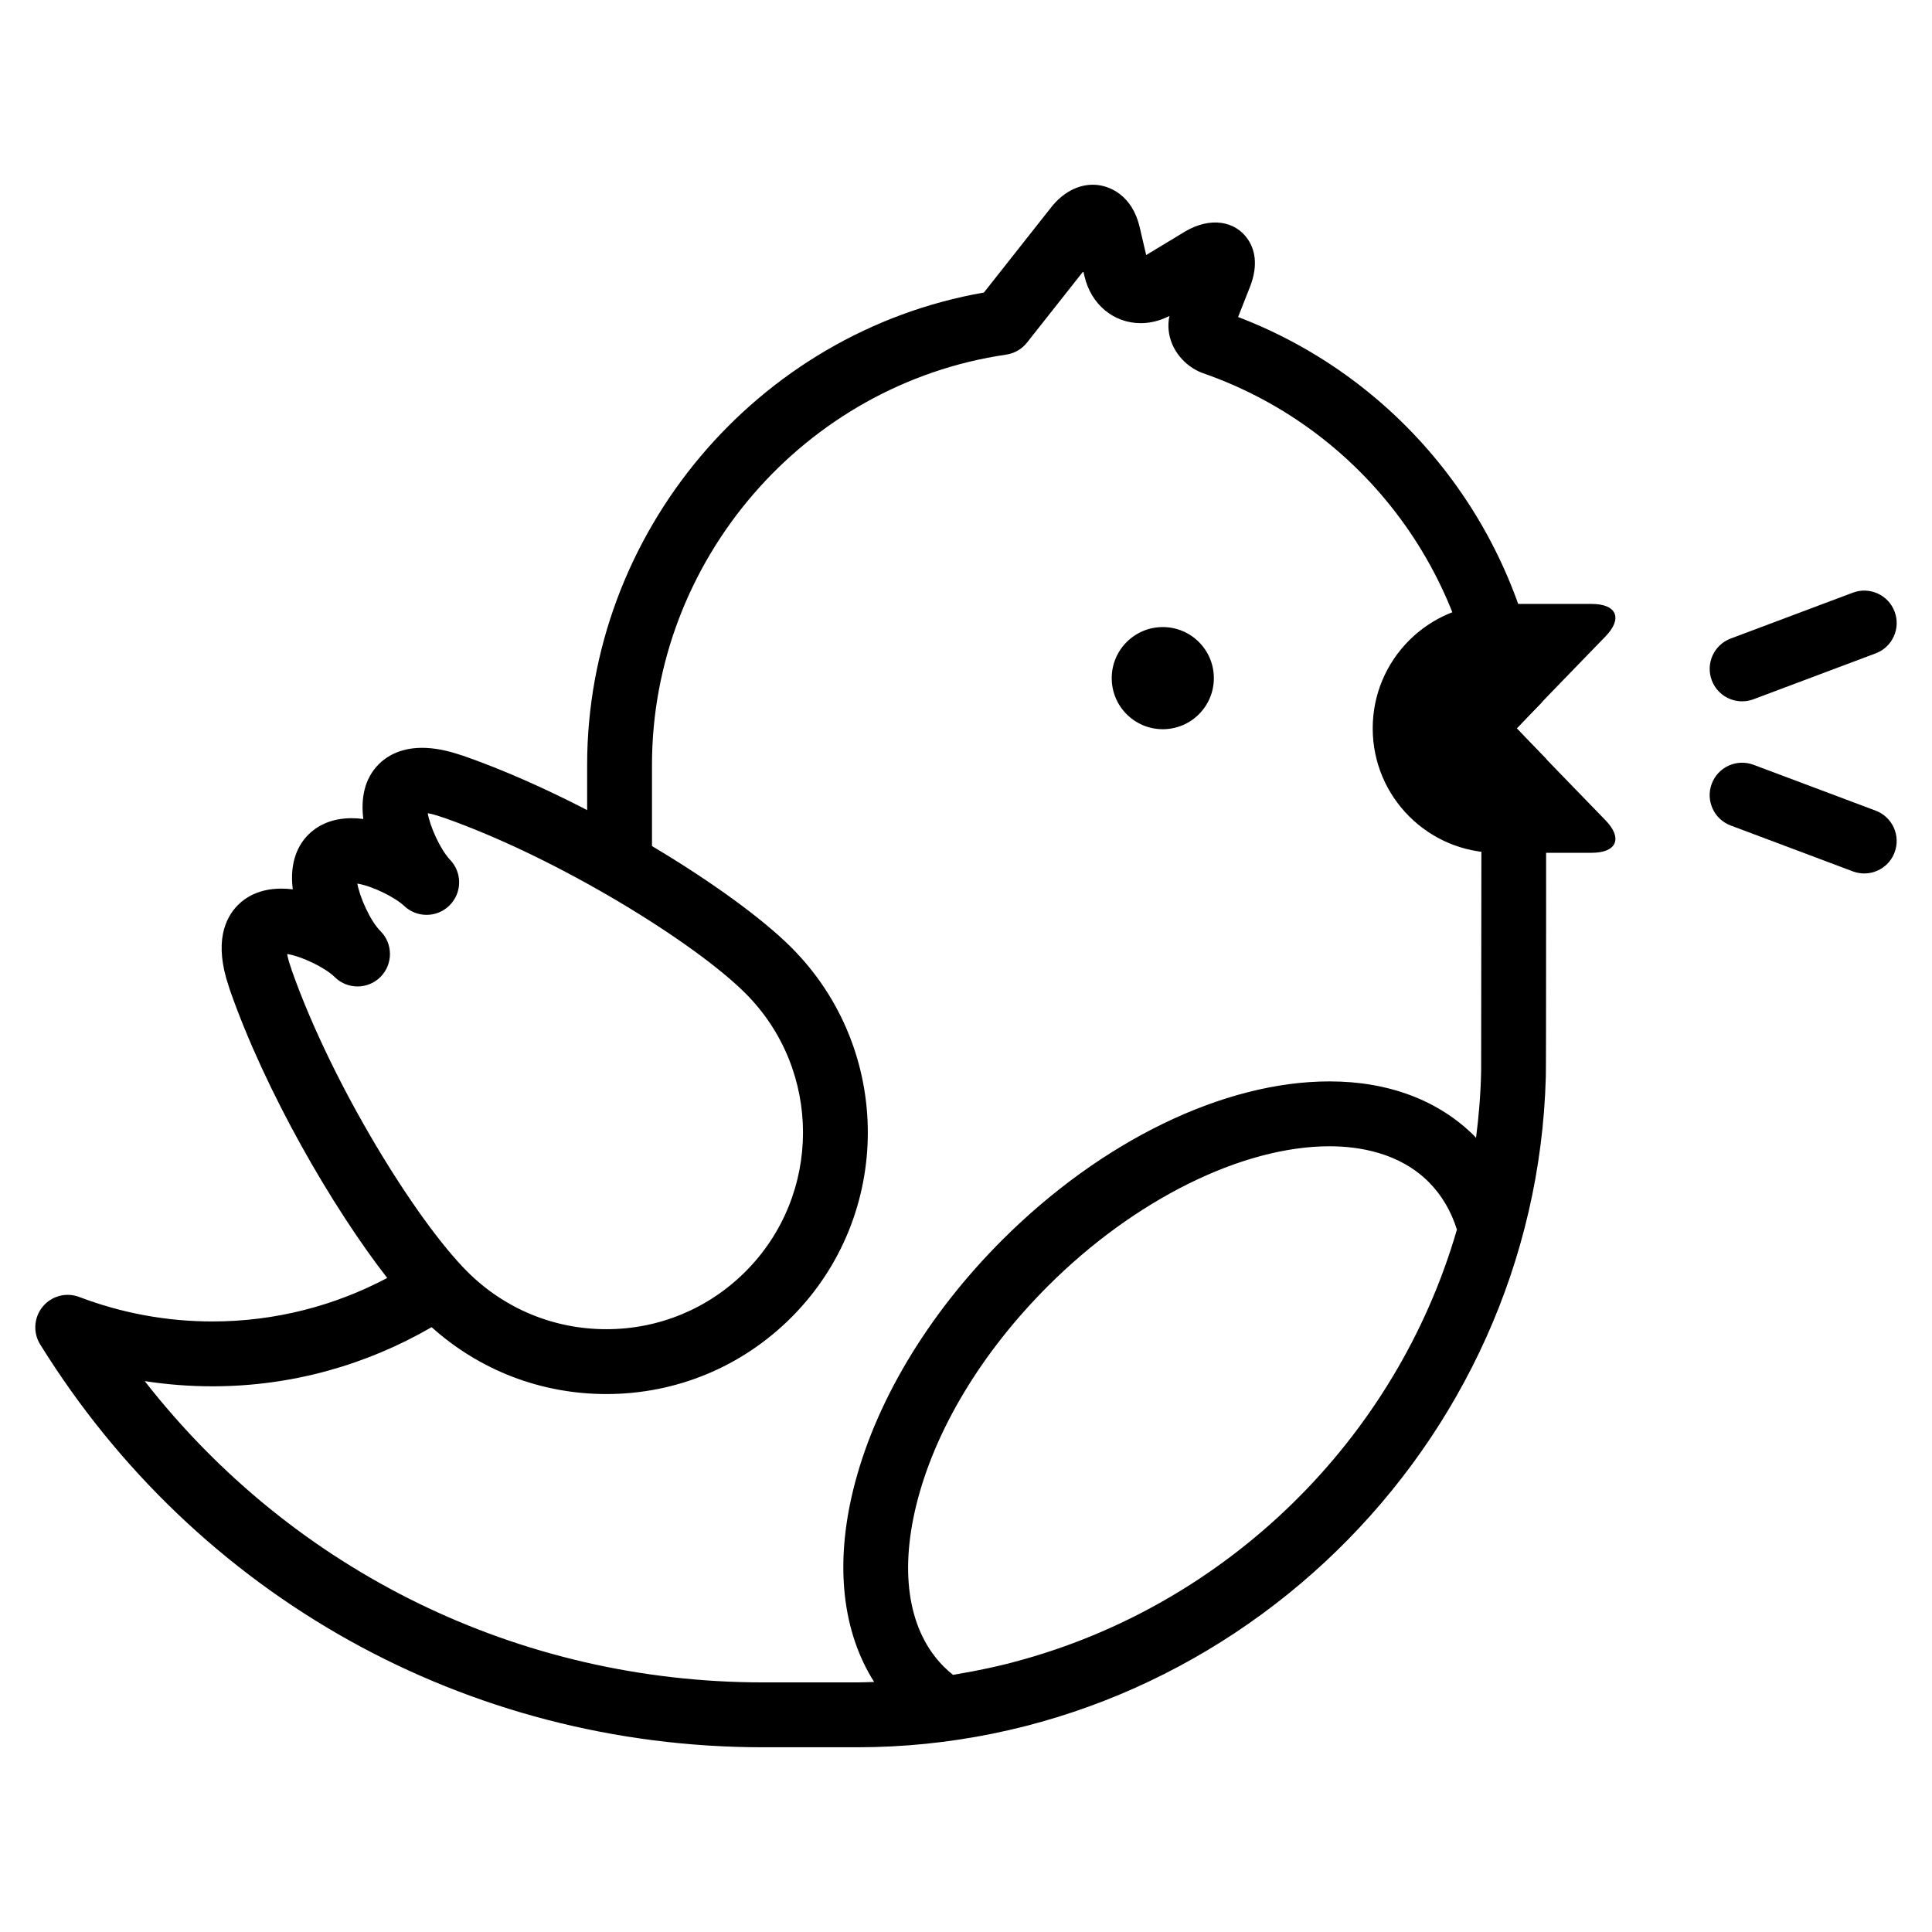
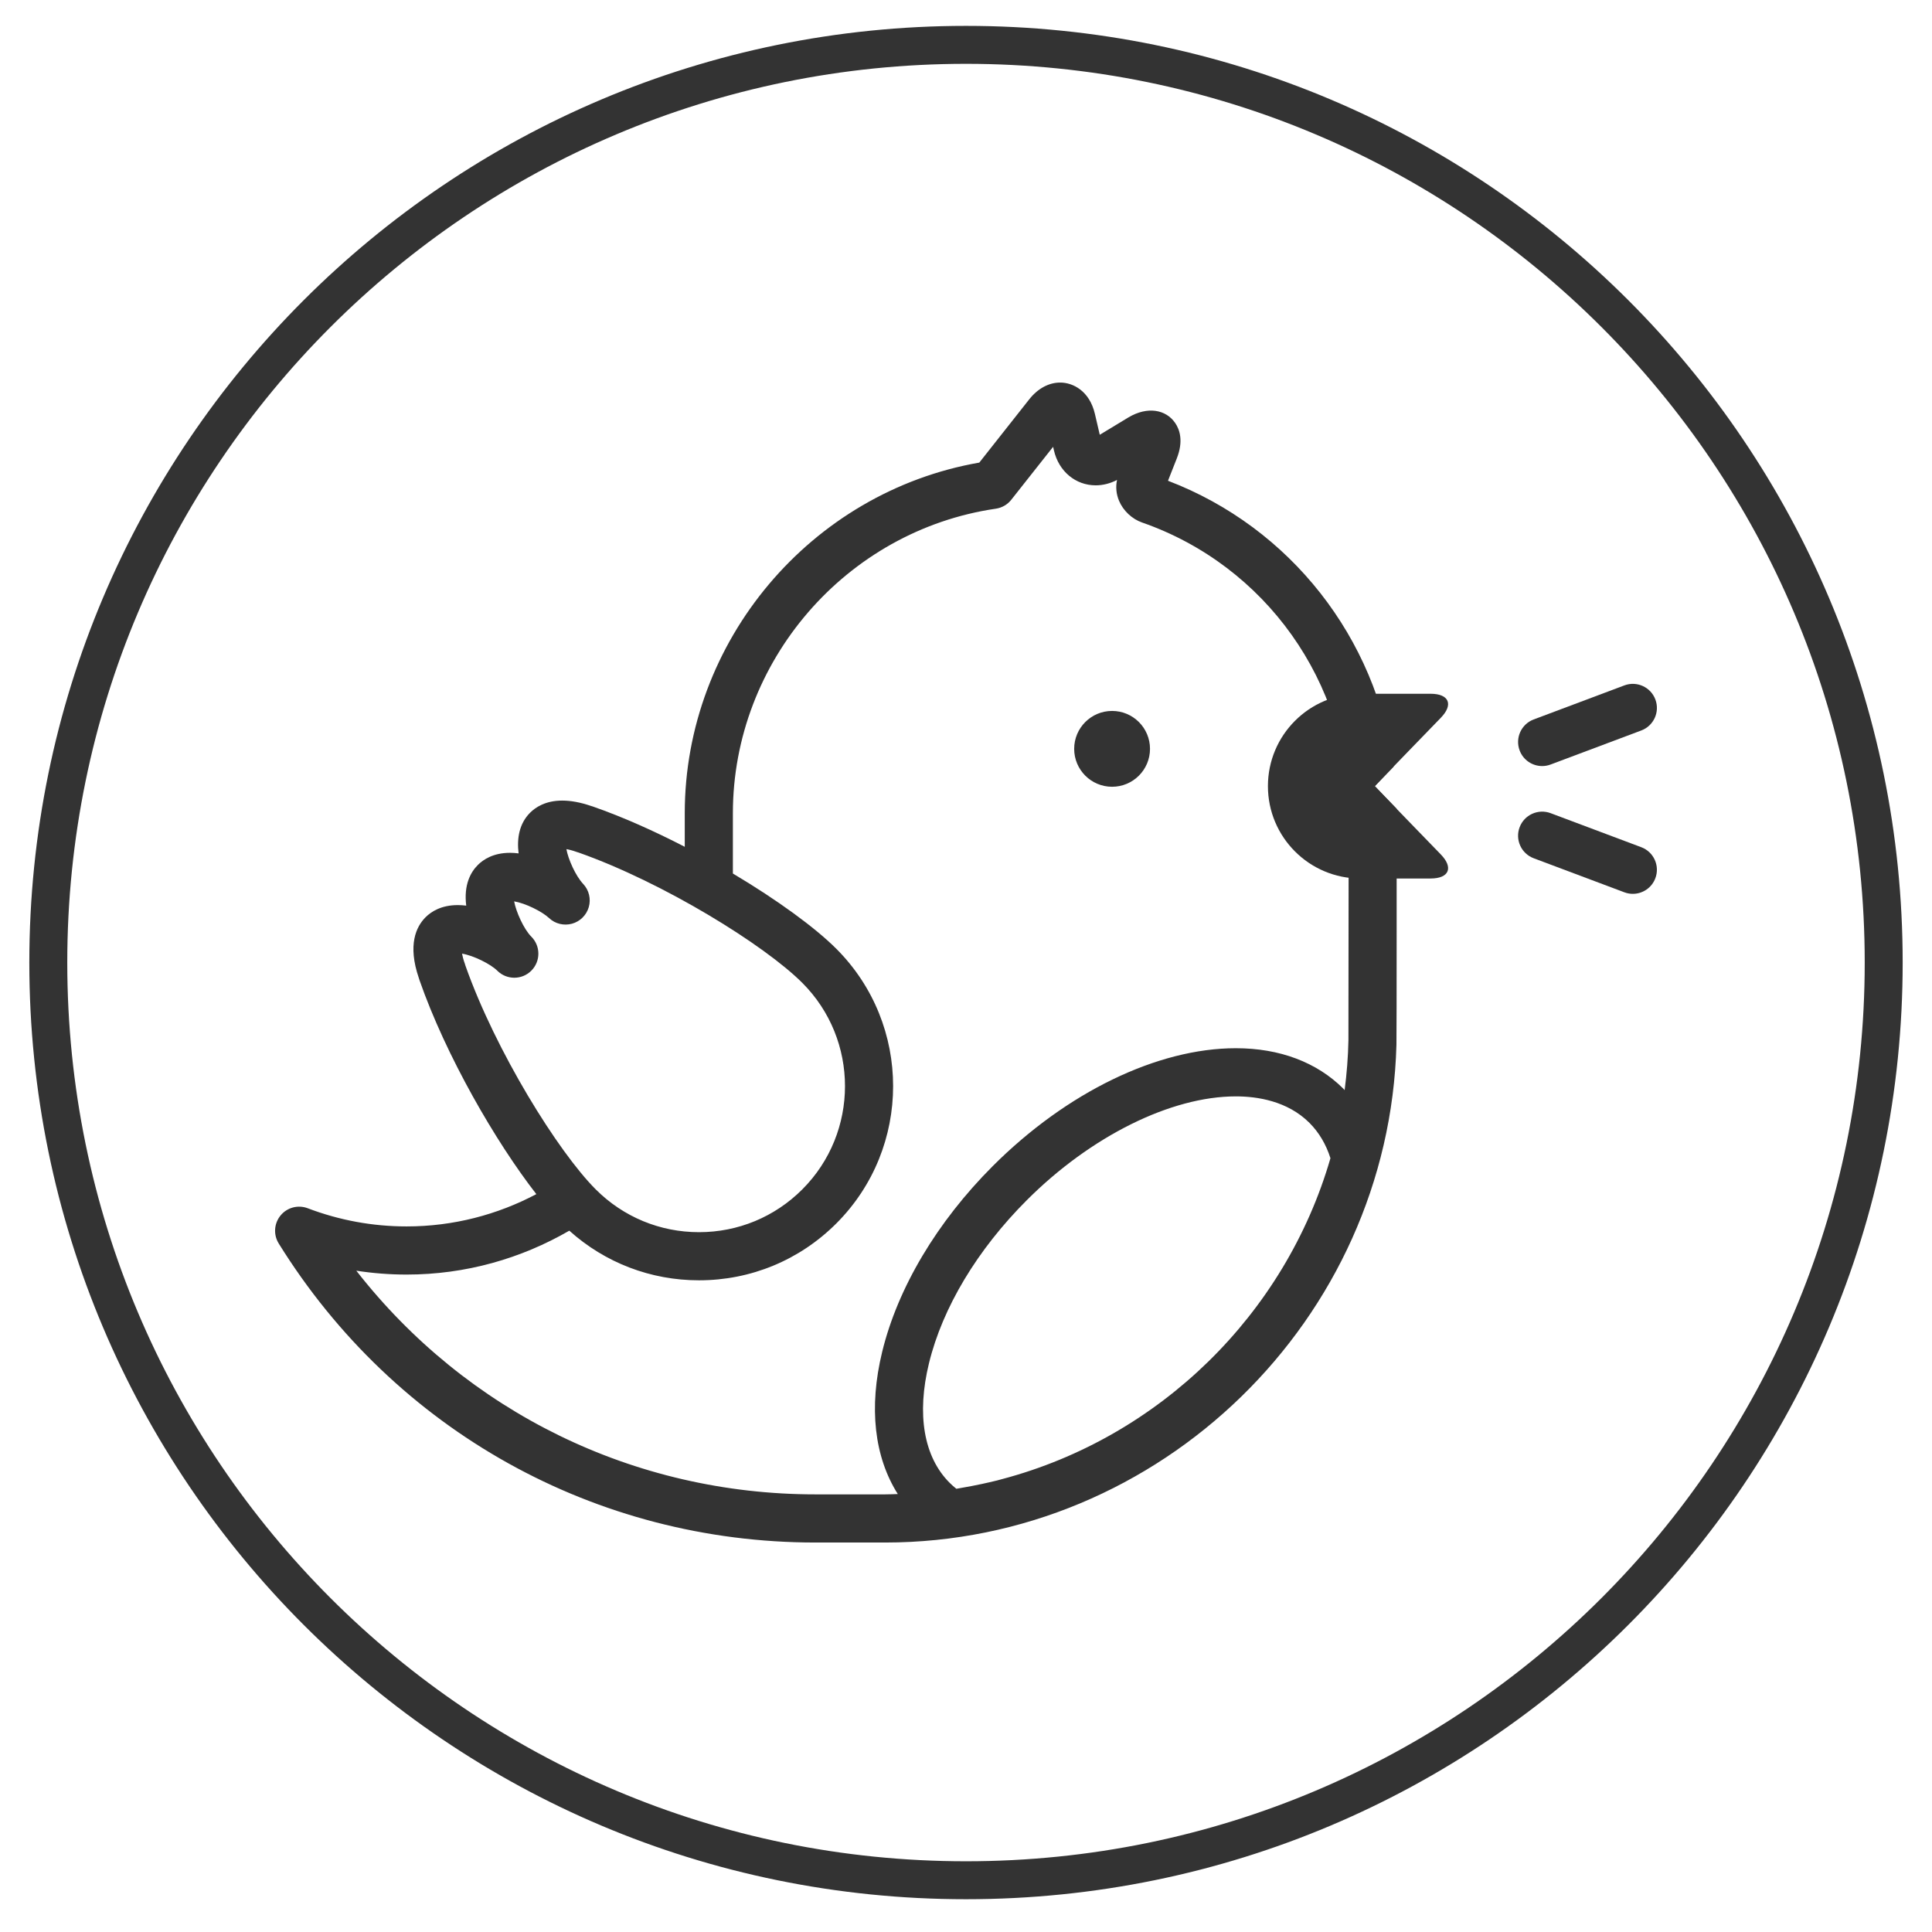
- <svg xmlns="http://www.w3.org/2000/svg" version="1.1" id="Calque_1" x="0px" y="0px" width="560px" height="560px" viewBox="0 0 560 560" enable-background="new 0 0 560 560" xml:space="preserve">
-   <path d="M465.351,237.75c0,0-25.727-26.514-25.727-26.63s25.721-26.636,25.721-26.636c5.069-5.191,3.294-9.43-3.958-9.43  c0,0-27.203,0-27.435,0c-19.92,0-36.065,16.145-36.065,36.065s16.145,36.065,36.065,36.065c0.232,0,27.435,0,27.435,0  C468.639,247.186,470.42,242.947,465.351,237.75z" />
-   <circle cx="337.04" cy="196.562" r="14.803" />
-   <path d="M448.145,219.946l-8.515-8.82l7.307-7.575c-6.618-50.142-40.164-93.35-88.068-111.666l3.428-8.698  c2.672-6.776,1.147-11.265-0.604-13.827c-3.647-5.355-10.875-6.587-18.231-2.232l-11.235,6.801l-1.897-8.136  c-2.11-9.039-8.612-12.247-13.547-12.247c-4.453,0-8.746,2.318-12.077,6.526l-19.512,24.72  c-65.83,11.491-115.008,69.685-115.008,136.923v13.095c-11.875-6.136-24.19-11.65-35.9-15.736c-0.232-0.079-0.47-0.152-0.701-0.213  c-4.068-1.397-7.844-2.098-11.241-2.098c-6.459,0-10.387,2.574-12.552,4.739c-4.209,4.215-5.215,9.966-4.483,15.883  c-1.141-0.146-2.263-0.226-3.349-0.226c-6.465,0-10.399,2.58-12.558,4.739c-2.842,2.842-5.55,7.752-4.544,15.883  c-1.128-0.14-2.232-0.213-3.3-0.213c-6.477,0-10.412,2.58-12.565,4.733c-3.684,3.684-7.087,10.784-2.635,23.757  c0.061,0.244,0.134,0.482,0.22,0.72c10.344,29.679,29.813,63.286,45.659,83.646c-15.138,8.014-32.363,12.607-50.649,12.607  c-13.254,0-26.245-2.391-38.615-7.094c-3.769-1.439-8.033-0.311-10.594,2.806c-2.562,3.111-2.861,7.508-0.738,10.936  c45.348,73.118,123.694,116.777,209.572,116.777h27.185c107.5,0,196.788-87.074,199.667-194.379  C448.17,311.57,448.151,220.538,448.145,219.946z M84.328,280.476c-0.592-1.647-0.921-2.964-1.098-3.958  c4.52,0.75,11.18,4.087,13.754,6.66c3.684,3.672,9.631,3.666,13.296-0.006c1.836-1.836,2.751-4.245,2.751-6.648  c0-2.403-0.921-4.812-2.757-6.642c-2.964-2.958-5.996-9.814-6.697-13.772c4.385,0.72,10.912,3.958,13.644,6.532  c2.373,2.232,5.739,3.05,8.911,2.202c3.153-0.854,5.648-3.312,6.569-6.447c0.939-3.202,0.116-6.66-2.171-9.094  c-3.007-3.19-5.874-9.741-6.551-13.583c0.958,0.159,2.287,0.482,4.007,1.098c0.262,0.098,0.537,0.177,0.805,0.25  c33.229,11.741,72.557,36.132,87.287,50.856c22.232,22.238,22.238,58.419,0,80.651c-10.771,10.771-25.093,16.7-40.322,16.7  s-29.551-5.935-40.316-16.7c-14.736-14.736-39.127-54.058-50.85-87.263C84.517,281.031,84.432,280.756,84.328,280.476z   M294.242,481.649c-0.683,0.177-1.366,0.378-2.055,0.555c-1.94,0.488-3.91,0.921-5.874,1.354c-2.8,0.598-5.611,1.153-8.46,1.622  c-0.543,0.091-1.073,0.201-1.616,0.287c-0.952-0.75-1.824-1.525-2.641-2.348c-10.076-10.07-12.937-26.654-8.045-46.696  c5.294-21.707,18.859-44.311,38.2-63.652c24.995-24.995,56.272-40.518,81.621-40.518c8.387,0,20.177,1.799,28.728,10.344  c3.721,3.727,6.471,8.362,8.197,13.797C404.657,417.326,355.558,465.37,294.242,481.649z M429.317,310.35  c-0.128,6.581-0.653,13.077-1.482,19.475c-0.159-0.171-0.281-0.354-0.445-0.518c-10.369-10.369-24.903-15.858-42.024-15.858  c-30.612,0-66.092,17.2-94.917,46.019c-21.738,21.744-37.072,47.489-43.171,72.49c-5.331,21.872-3.056,41.115,6.093,55.565  c-1.653,0.049-3.3,0.128-4.959,0.128h-27.185c-70.923,0-136.283-32.229-179.283-87.336c6.471,1.006,13.034,1.513,19.646,1.513  c23.135,0,44.781-6.294,63.5-17.127c0.012,0.006,0.043,0.006,0.049,0.012c13.931,12.51,31.747,19.359,50.612,19.359  c20.256,0,39.292-7.886,53.619-22.208c29.563-29.563,29.563-77.662,0-107.238c-8.344-8.338-23.135-19.121-40.39-29.386v-23.531  c0-59.243,44.141-110.367,102.67-118.918c2.379-0.348,4.532-1.592,6.02-3.477l16.34-20.683l0.335,1.439  c1.885,8.136,8.435,13.601,16.297,13.601c2.818,0,5.678-0.726,8.326-2.098c-0.573,2.702-0.317,5.495,0.781,8.118  c1.616,3.867,5.056,7.124,9.003,8.496c48.245,16.81,80.663,62.426,80.663,113.514C429.414,221.715,429.329,309.966,429.317,310.35z" />
-   <g>
-     <path d="M504.96,203.283c-3.8,0-7.386-2.324-8.795-6.099c-1.83-4.855,0.634-10.277,5.489-12.101l35.406-13.296   c4.843-1.818,10.283,0.634,12.101,5.495c1.83,4.855-0.634,10.277-5.489,12.101l-35.406,13.296   C507.174,203.088,506.058,203.283,504.96,203.283z" />
+ <svg xmlns="http://www.w3.org/2000/svg" version="1.1" x="0px" y="0px" width="560px" height="560px" viewBox="0 0 560 560" enable-background="new 0 0 560 560" xml:space="preserve">
+   <g id="Calque_1">
+     <path fill="#333333" d="M417.598,247.634c0,0-19.099-19.683-19.099-19.769c0-0.086,19.094-19.774,19.094-19.774   c3.763-3.854,2.445-7-2.938-7c0,0-20.194,0-20.367,0c-14.788,0-26.773,11.985-26.773,26.773c0,14.788,11.985,26.773,26.773,26.773   c0.172,0,20.367,0,20.367,0C420.039,254.639,421.361,251.493,417.598,247.634z" />
+     <circle fill="#333333" cx="322.345" cy="217.058" r="10.989" />
+     <path fill="#333333" d="M404.825,234.417l-6.321-6.548l5.424-5.623c-4.913-37.223-29.816-69.299-65.378-82.897l2.545-6.457   c1.984-5.03,0.852-8.363-0.448-10.265c-2.707-3.975-8.073-4.89-13.534-1.657l-8.34,5.049l-1.408-6.04   c-1.566-6.71-6.393-9.092-10.057-9.092c-3.306,0-6.493,1.721-8.965,4.845l-14.485,18.351c-48.87,8.53-85.377,51.731-85.377,101.646   v9.721c-8.816-4.555-17.958-8.648-26.651-11.682c-0.172-0.059-0.349-0.113-0.52-0.158c-3.02-1.037-5.823-1.557-8.345-1.557   c-4.795,0-7.711,1.911-9.318,3.518c-3.125,3.129-3.871,7.398-3.328,11.791c-0.847-0.108-1.68-0.168-2.486-0.168   c-4.799,0-7.72,1.915-9.323,3.518c-2.11,2.11-4.12,5.755-3.373,11.791c-0.837-0.104-1.657-0.158-2.45-0.158   c-4.808,0-7.729,1.915-9.328,3.514c-2.735,2.735-5.261,8.006-1.956,17.636c0.045,0.181,0.099,0.358,0.163,0.534   c7.679,22.033,22.132,46.981,33.895,62.096c-11.238,5.949-24.025,9.359-37.6,9.359c-9.839,0-19.483-1.775-28.666-5.266   c-2.798-1.068-5.963-0.231-7.865,2.083c-1.902,2.309-2.124,5.574-0.548,8.118c33.665,54.28,91.826,86.691,155.578,86.691h20.181   c79.804,0,146.088-64.64,148.225-144.299C404.844,302.436,404.83,234.857,404.825,234.417z M134.742,279.353   c-0.439-1.223-0.684-2.2-0.815-2.938c3.355,0.557,8.3,3.034,10.21,4.944c2.735,2.726,7.15,2.721,9.87-0.004   c1.363-1.363,2.042-3.151,2.042-4.935s-0.684-3.572-2.047-4.931c-2.2-2.196-4.451-7.286-4.972-10.224   c3.255,0.535,8.101,2.938,10.129,4.849c1.762,1.657,4.26,2.264,6.615,1.635c2.341-0.634,4.193-2.459,4.877-4.786   c0.697-2.377,0.086-4.944-1.612-6.751c-2.232-2.368-4.361-7.231-4.863-10.084c0.711,0.118,1.698,0.358,2.975,0.815   c0.194,0.073,0.399,0.131,0.598,0.186c24.668,8.716,53.864,26.823,64.798,37.754c16.504,16.509,16.509,43.368,0,59.872   c-7.996,7.996-18.628,12.397-29.934,12.397s-21.938-4.406-29.929-12.397c-10.939-10.939-29.046-40.131-37.749-64.781   C134.882,279.765,134.819,279.56,134.742,279.353z M290.574,428.696c-0.507,0.131-1.014,0.281-1.526,0.412   c-1.44,0.362-2.903,0.684-4.361,1.005c-2.079,0.444-4.165,0.856-6.28,1.204c-0.403,0.068-0.797,0.149-1.2,0.213   c-0.707-0.557-1.354-1.132-1.961-1.743c-7.48-7.476-9.604-19.787-5.972-34.665c3.93-16.114,14-32.895,28.358-47.253   c18.555-18.555,41.774-30.079,60.592-30.079c6.226,0,14.979,1.336,21.327,7.679c2.762,2.767,4.804,6.208,6.085,10.242   C372.541,380.945,336.092,416.611,290.574,428.696z M390.848,301.53c-0.095,4.885-0.485,9.708-1.1,14.457   c-0.118-0.127-0.209-0.263-0.33-0.385c-7.698-7.698-18.487-11.772-31.197-11.772c-22.725,0-49.064,12.769-70.463,34.163   c-16.137,16.142-27.521,35.254-32.048,53.814c-3.958,16.237-2.269,30.522,4.523,41.249c-1.227,0.036-2.45,0.095-3.681,0.095H236.37   c-52.65,0-101.171-23.926-133.093-64.835c4.804,0.747,9.676,1.123,14.584,1.123c17.175,0,33.244-4.672,47.14-12.714   c0.009,0.004,0.032,0.004,0.036,0.009c10.342,9.287,23.568,14.371,37.572,14.371c15.037,0,29.169-5.854,39.805-16.486   c21.946-21.946,21.946-57.653,0-79.609c-6.194-6.19-17.175-14.195-29.984-21.815v-17.469c0-43.98,32.769-81.932,76.218-88.28   c1.766-0.258,3.364-1.182,4.469-2.581l12.13-15.354l0.249,1.068c1.399,6.04,6.262,10.097,12.098,10.097   c2.092,0,4.215-0.539,6.181-1.557c-0.425,2.006-0.235,4.079,0.58,6.026c1.2,2.871,3.753,5.289,6.683,6.307   c35.815,12.479,59.881,46.343,59.881,84.268C390.92,235.731,390.857,301.245,390.848,301.53z" />
+     <g>
+       <path fill="#333333" d="M447.003,222.048c-2.821,0-5.483-1.725-6.529-4.528c-1.359-3.604,0.471-7.629,4.075-8.983l26.284-9.87    c3.595-1.35,7.634,0.471,8.983,4.079c1.359,3.604-0.471,7.629-4.075,8.983l-26.284,9.87    C448.646,221.903,447.818,222.048,447.003,222.048z" />
+     </g>
+     <g>
+       <path fill="#333333" d="M473.283,259.085c-0.82,0-1.644-0.145-2.454-0.448l-26.284-9.87c-3.609-1.354-5.433-5.379-4.075-8.988    c1.354-3.609,5.379-5.424,8.983-4.079l26.284,9.87c3.609,1.354,5.433,5.379,4.075,8.988    C478.766,257.356,476.104,259.085,473.283,259.085z" />
+     </g>
  </g>
-   <g>
-     <path d="M540.361,253.175c-1.104,0-2.214-0.195-3.306-0.604l-35.406-13.296c-4.861-1.824-7.319-7.246-5.489-12.107   c1.824-4.861,7.246-7.307,12.101-5.495l35.406,13.296c4.861,1.824,7.319,7.246,5.489,12.107   C547.747,250.845,544.161,253.175,540.361,253.175z" />
+   <g id="Calque_2">
+     <circle fill="none" stroke="#333333" stroke-width="11" stroke-miterlimit="10" cx="280" cy="279" r="266" />
  </g>
</svg>
